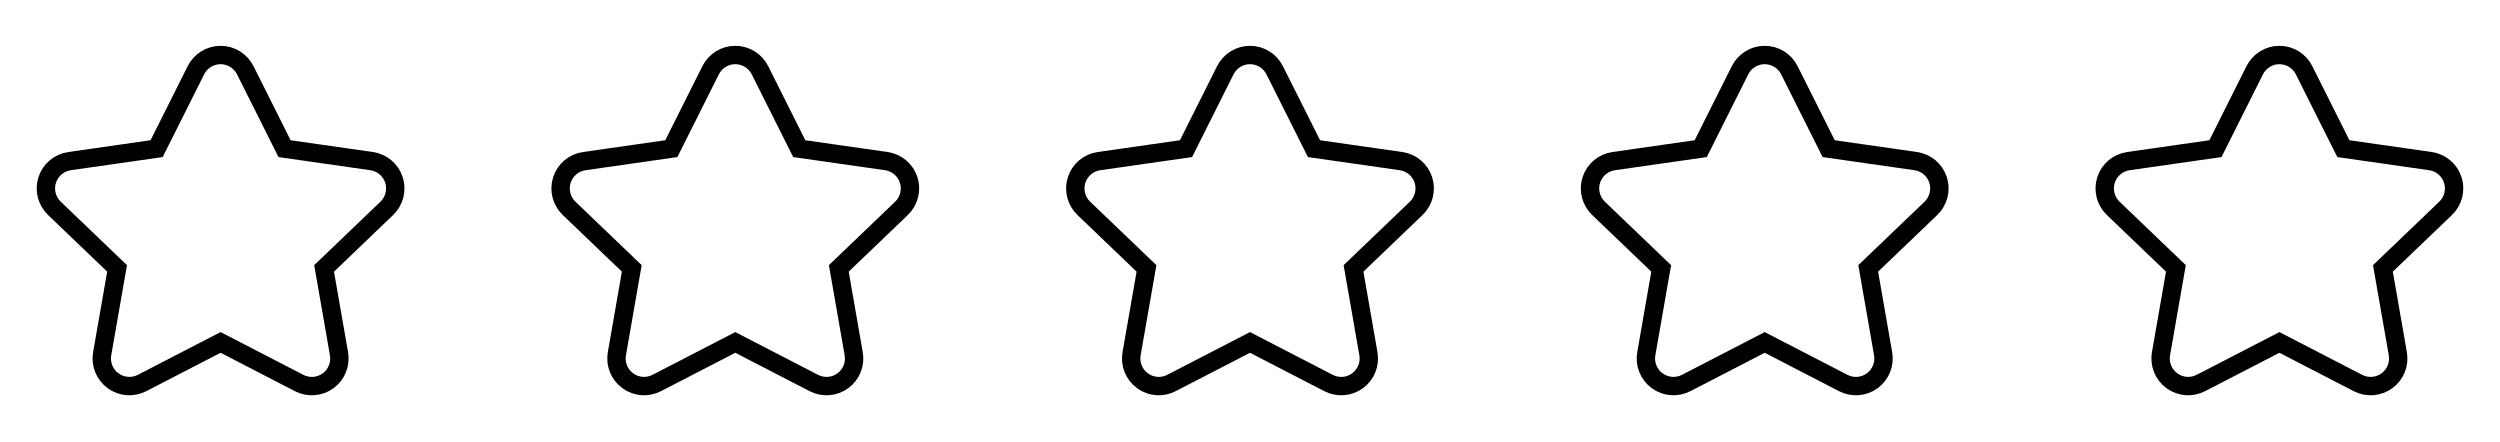
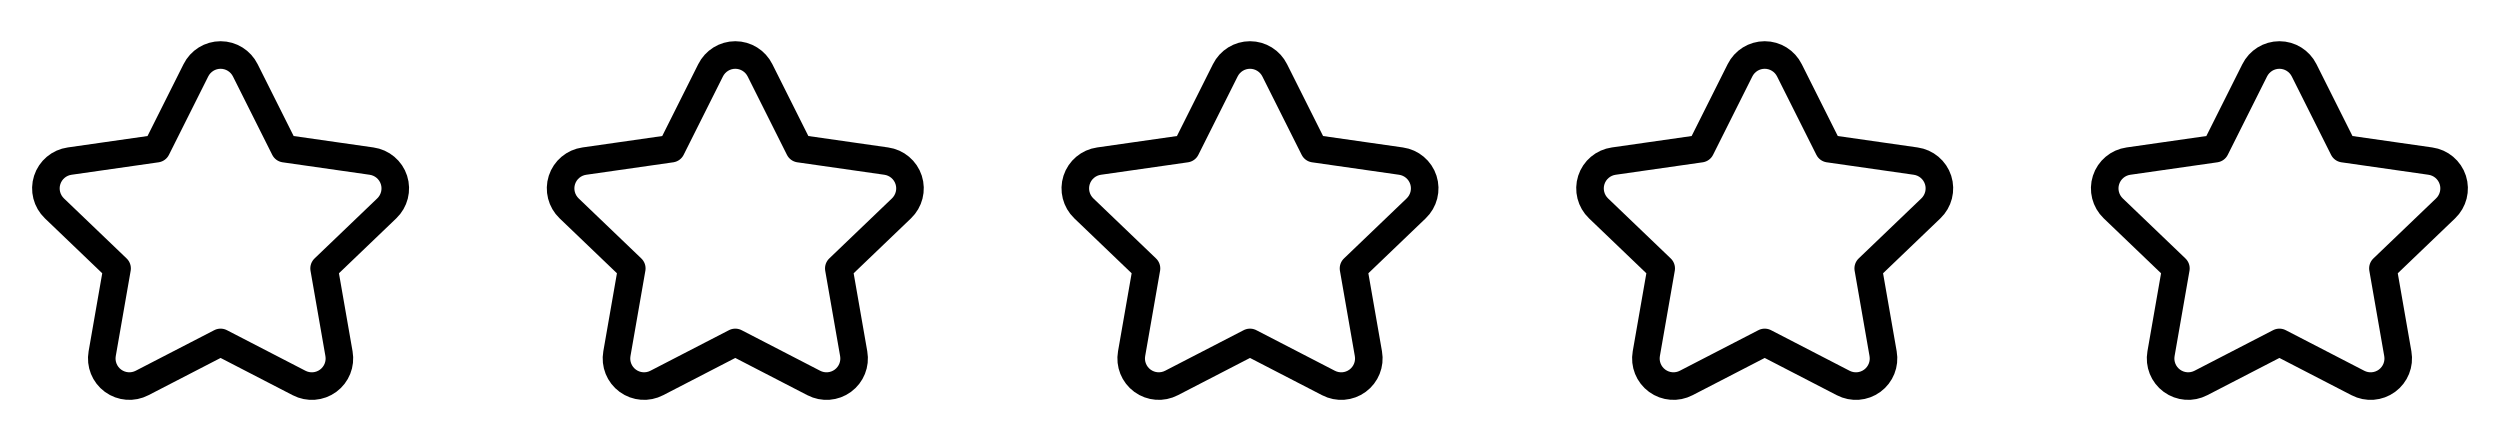
<svg xmlns="http://www.w3.org/2000/svg" viewBox="0 0 136 24" fill="none">
-   <path fillRule="evenodd" clipRule="evenodd" d="M7.731 20.833C7.224 21.097 6.611 21.051 6.149 20.712C5.688 20.374 5.459 19.803 5.559 19.24L6.369 14.601L2.961 11.336C2.545 10.938 2.392 10.338 2.568 9.79C2.745 9.242 3.219 8.844 3.789 8.764L8.52 8.087L10.655 3.827C10.909 3.316 11.43 2.992 12 2.992C12.57 2.992 13.091 3.316 13.345 3.827L15.48 8.087L20.211 8.764C20.781 8.844 21.255 9.242 21.432 9.79C21.608 10.338 21.455 10.938 21.039 11.336L17.631 14.601L18.441 19.241C18.541 19.804 18.312 20.375 17.851 20.713C17.389 21.052 16.776 21.098 16.269 20.834L12 18.628L7.731 20.833Z" stroke="currentColor" strokeWidth="1.5" strokeLinecap="round" strokeLinejoin="round" />
-   <path fillRule="evenodd" clipRule="evenodd" d="M35.731 20.833C35.224 21.097 34.611 21.051 34.149 20.712C33.688 20.374 33.459 19.803 33.559 19.24L34.369 14.601L30.961 11.336C30.545 10.938 30.392 10.338 30.568 9.79C30.745 9.242 31.219 8.844 31.789 8.764L36.52 8.087L38.655 3.827C38.909 3.316 39.43 2.992 40 2.992C40.57 2.992 41.091 3.316 41.345 3.827L43.48 8.087L48.211 8.764C48.781 8.844 49.255 9.242 49.432 9.79C49.608 10.338 49.455 10.938 49.039 11.336L45.631 14.601L46.441 19.241C46.541 19.804 46.312 20.375 45.851 20.713C45.389 21.052 44.776 21.098 44.269 20.834L40 18.628L35.731 20.833Z" stroke="currentColor" strokeWidth="1.5" strokeLinecap="round" strokeLinejoin="round" />
-   <path fillRule="evenodd" clipRule="evenodd" d="M63.731 20.833C63.224 21.097 62.611 21.051 62.149 20.712C61.688 20.374 61.459 19.803 61.559 19.24L62.369 14.601L58.961 11.336C58.545 10.938 58.392 10.338 58.568 9.79C58.745 9.242 59.219 8.844 59.789 8.764L64.52 8.087L66.655 3.827C66.909 3.316 67.43 2.992 68 2.992C68.57 2.992 69.091 3.316 69.345 3.827L71.481 8.087L76.211 8.764C76.781 8.844 77.255 9.242 77.432 9.79C77.608 10.338 77.455 10.938 77.039 11.336L73.631 14.601L74.441 19.241C74.541 19.804 74.312 20.375 73.851 20.713C73.389 21.052 72.776 21.098 72.269 20.834L68 18.628L63.731 20.833Z" stroke="currentColor" strokeWidth="1.5" strokeLinecap="round" strokeLinejoin="round" />
-   <path fillRule="evenodd" clipRule="evenodd" d="M91.731 20.833C91.224 21.097 90.611 21.051 90.149 20.712C89.688 20.374 89.459 19.803 89.559 19.24L90.369 14.601L86.961 11.336C86.545 10.938 86.392 10.338 86.568 9.79C86.745 9.242 87.219 8.844 87.789 8.764L92.52 8.087L94.655 3.827C94.909 3.316 95.43 2.992 96 2.992C96.57 2.992 97.091 3.316 97.345 3.827L99.481 8.087L104.211 8.764C104.781 8.844 105.255 9.242 105.432 9.79C105.608 10.338 105.455 10.938 105.039 11.336L101.631 14.601L102.441 19.241C102.541 19.804 102.312 20.375 101.851 20.713C101.389 21.052 100.776 21.098 100.269 20.834L96 18.628L91.731 20.833Z" stroke="currentColor" strokeWidth="1.5" strokeLinecap="round" strokeLinejoin="round" />
-   <path fillRule="evenodd" clipRule="evenodd" d="M119.731 20.833C119.224 21.097 118.611 21.051 118.149 20.712C117.688 20.374 117.459 19.803 117.559 19.24L118.369 14.601L114.961 11.336C114.545 10.938 114.392 10.338 114.568 9.79C114.745 9.242 115.219 8.844 115.789 8.764L120.52 8.087L122.655 3.827C122.909 3.316 123.43 2.992 124 2.992C124.57 2.992 125.091 3.316 125.345 3.827L127.48 8.087L132.211 8.764C132.781 8.844 133.255 9.242 133.432 9.79C133.608 10.338 133.455 10.938 133.039 11.336L129.631 14.601L130.441 19.241C130.541 19.804 130.312 20.375 129.851 20.713C129.389 21.052 128.776 21.098 128.269 20.834L124 18.628L119.731 20.833Z" stroke="currentColor" strokeWidth="1.5" strokeLinecap="round" strokeLinejoin="round" />
+   <path fill-rule="evenodd" clip-rule="evenodd" d="M7.731 20.833C7.224 21.097 6.611 21.051 6.149 20.712C5.688 20.374 5.459 19.803 5.559 19.24L6.369 14.601L2.961 11.336C2.545 10.938 2.392 10.338 2.568 9.79C2.745 9.242 3.219 8.844 3.789 8.764L8.52 8.087L10.655 3.827C10.909 3.316 11.43 2.992 12 2.992C12.57 2.992 13.091 3.316 13.345 3.827L15.48 8.087L20.211 8.764C20.781 8.844 21.255 9.242 21.432 9.79C21.608 10.338 21.455 10.938 21.039 11.336L17.631 14.601L18.441 19.241C18.541 19.804 18.312 20.375 17.851 20.713C17.389 21.052 16.776 21.098 16.269 20.834L12 18.628L7.731 20.833Z" stroke="currentColor" stroke-width="1.5" stroke-linecap="round" stroke-linejoin="round" />
+   <path fill-rule="evenodd" clip-rule="evenodd" d="M35.731 20.833C35.224 21.097 34.611 21.051 34.149 20.712C33.688 20.374 33.459 19.803 33.559 19.24L34.369 14.601L30.961 11.336C30.545 10.938 30.392 10.338 30.568 9.79C30.745 9.242 31.219 8.844 31.789 8.764L36.52 8.087L38.655 3.827C38.909 3.316 39.43 2.992 40 2.992C40.57 2.992 41.091 3.316 41.345 3.827L43.48 8.087L48.211 8.764C48.781 8.844 49.255 9.242 49.432 9.79C49.608 10.338 49.455 10.938 49.039 11.336L45.631 14.601L46.441 19.241C46.541 19.804 46.312 20.375 45.851 20.713C45.389 21.052 44.776 21.098 44.269 20.834L40 18.628L35.731 20.833Z" stroke="currentColor" stroke-width="1.5" stroke-linecap="round" stroke-linejoin="round" />
+   <path fill-rule="evenodd" clip-rule="evenodd" d="M63.731 20.833C63.224 21.097 62.611 21.051 62.149 20.712C61.688 20.374 61.459 19.803 61.559 19.24L62.369 14.601L58.961 11.336C58.545 10.938 58.392 10.338 58.568 9.79C58.745 9.242 59.219 8.844 59.789 8.764L64.52 8.087L66.655 3.827C66.909 3.316 67.43 2.992 68 2.992C68.57 2.992 69.091 3.316 69.345 3.827L71.481 8.087L76.211 8.764C76.781 8.844 77.255 9.242 77.432 9.79C77.608 10.338 77.455 10.938 77.039 11.336L73.631 14.601L74.441 19.241C74.541 19.804 74.312 20.375 73.851 20.713C73.389 21.052 72.776 21.098 72.269 20.834L68 18.628L63.731 20.833Z" stroke="currentColor" stroke-width="1.5" stroke-linecap="round" stroke-linejoin="round" />
+   <path fill-rule="evenodd" clip-rule="evenodd" d="M91.731 20.833C91.224 21.097 90.611 21.051 90.149 20.712C89.688 20.374 89.459 19.803 89.559 19.24L90.369 14.601L86.961 11.336C86.545 10.938 86.392 10.338 86.568 9.79C86.745 9.242 87.219 8.844 87.789 8.764L92.52 8.087L94.655 3.827C94.909 3.316 95.43 2.992 96 2.992C96.57 2.992 97.091 3.316 97.345 3.827L99.481 8.087L104.211 8.764C104.781 8.844 105.255 9.242 105.432 9.79C105.608 10.338 105.455 10.938 105.039 11.336L101.631 14.601L102.441 19.241C102.541 19.804 102.312 20.375 101.851 20.713C101.389 21.052 100.776 21.098 100.269 20.834L96 18.628L91.731 20.833Z" stroke="currentColor" stroke-width="1.5" stroke-linecap="round" stroke-linejoin="round" />
+   <path fill-rule="evenodd" clip-rule="evenodd" d="M119.731 20.833C119.224 21.097 118.611 21.051 118.149 20.712C117.688 20.374 117.459 19.803 117.559 19.24L118.369 14.601L114.961 11.336C114.545 10.938 114.392 10.338 114.568 9.79C114.745 9.242 115.219 8.844 115.789 8.764L120.52 8.087L122.655 3.827C122.909 3.316 123.43 2.992 124 2.992C124.57 2.992 125.091 3.316 125.345 3.827L127.48 8.087L132.211 8.764C132.781 8.844 133.255 9.242 133.432 9.79C133.608 10.338 133.455 10.938 133.039 11.336L129.631 14.601L130.441 19.241C130.541 19.804 130.312 20.375 129.851 20.713C129.389 21.052 128.776 21.098 128.269 20.834L124 18.628L119.731 20.833Z" stroke="currentColor" stroke-width="1.5" stroke-linecap="round" stroke-linejoin="round" />
</svg>
